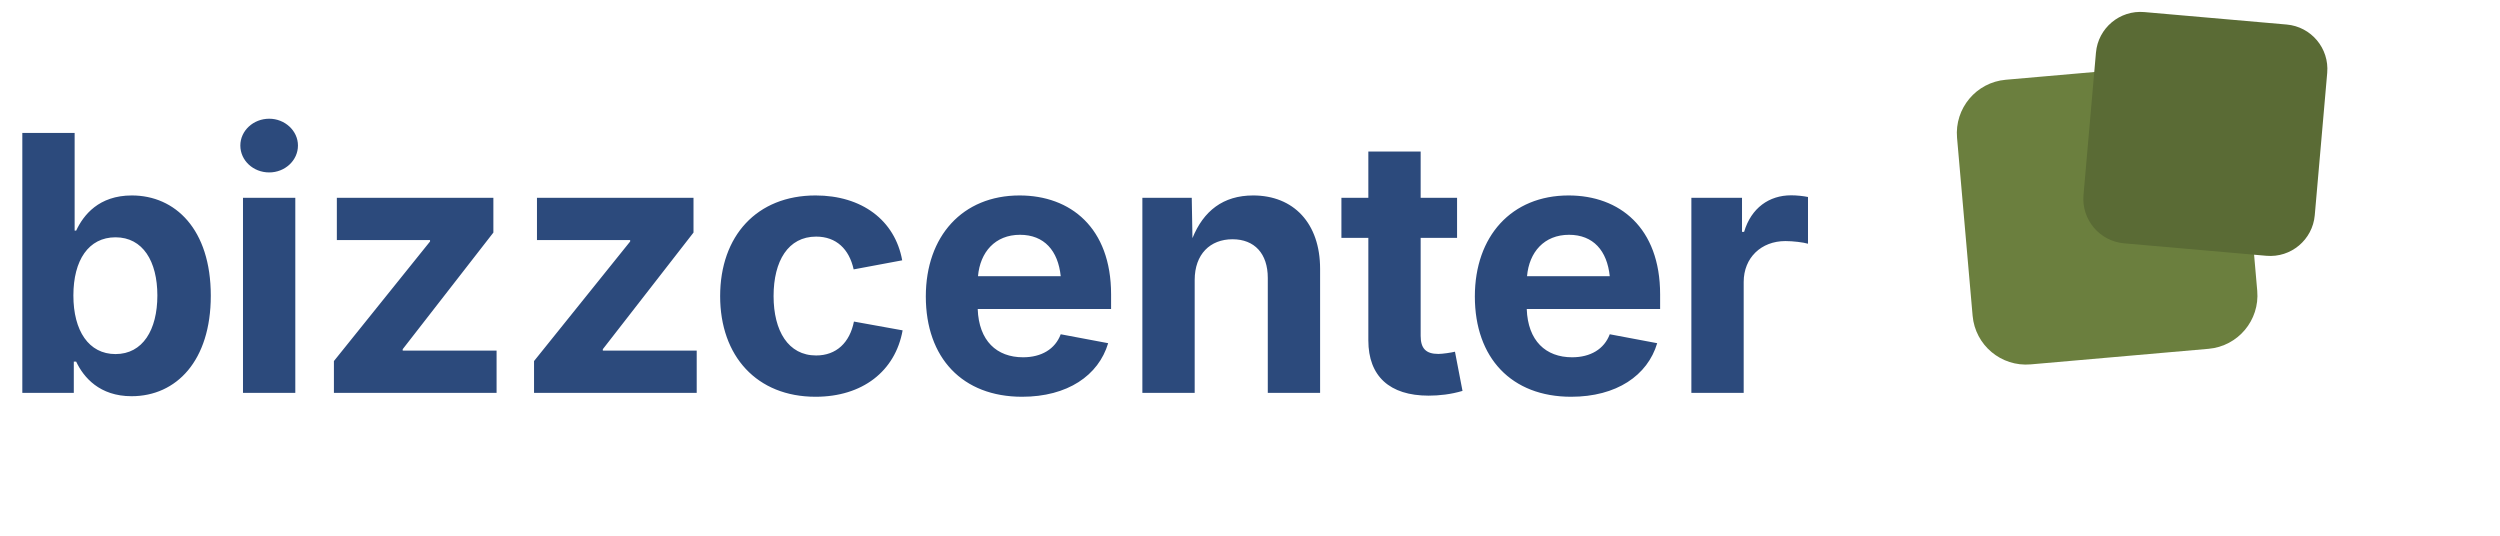
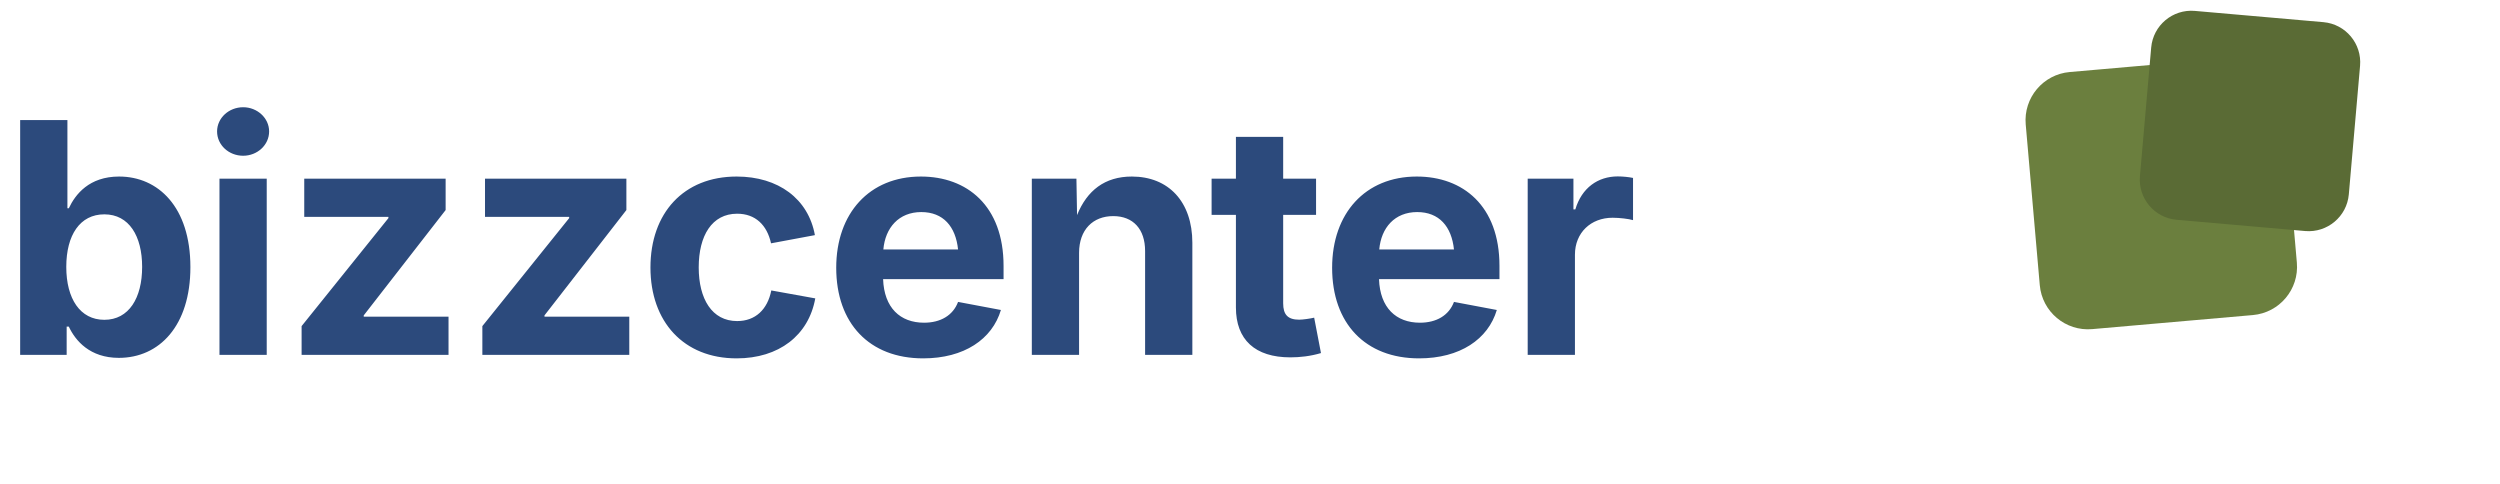
- <svg xmlns="http://www.w3.org/2000/svg" viewBox="0 0 280 60" fill="none">
+ <svg xmlns="http://www.w3.org/2000/svg" viewBox="0 0 310 60" fill="none">
  <text x="0" y="44" fill="#2C4A7C" font-family="system-ui, -apple-system, 'Segoe UI', sans-serif" font-size="40" font-weight="700" letter-spacing="-0.5">bizzcenter</text>
-   <rect x="220" y="8" width="32" height="32" rx="6" fill="#6b7f3e" transform="rotate(-5 236 24)" />
-   <rect x="234" y="2" width="26" height="26" rx="5" fill="#5a6b35" transform="rotate(5 247 15)" />
+   <rect x="252" y="8" width="32" height="32" rx="6" fill="#6b7f3e" transform="rotate(-5 268 24)" />
+   <rect x="266" y="2" width="26" height="26" rx="5" fill="#5a6b35" transform="rotate(5 279 15)" />
</svg>
